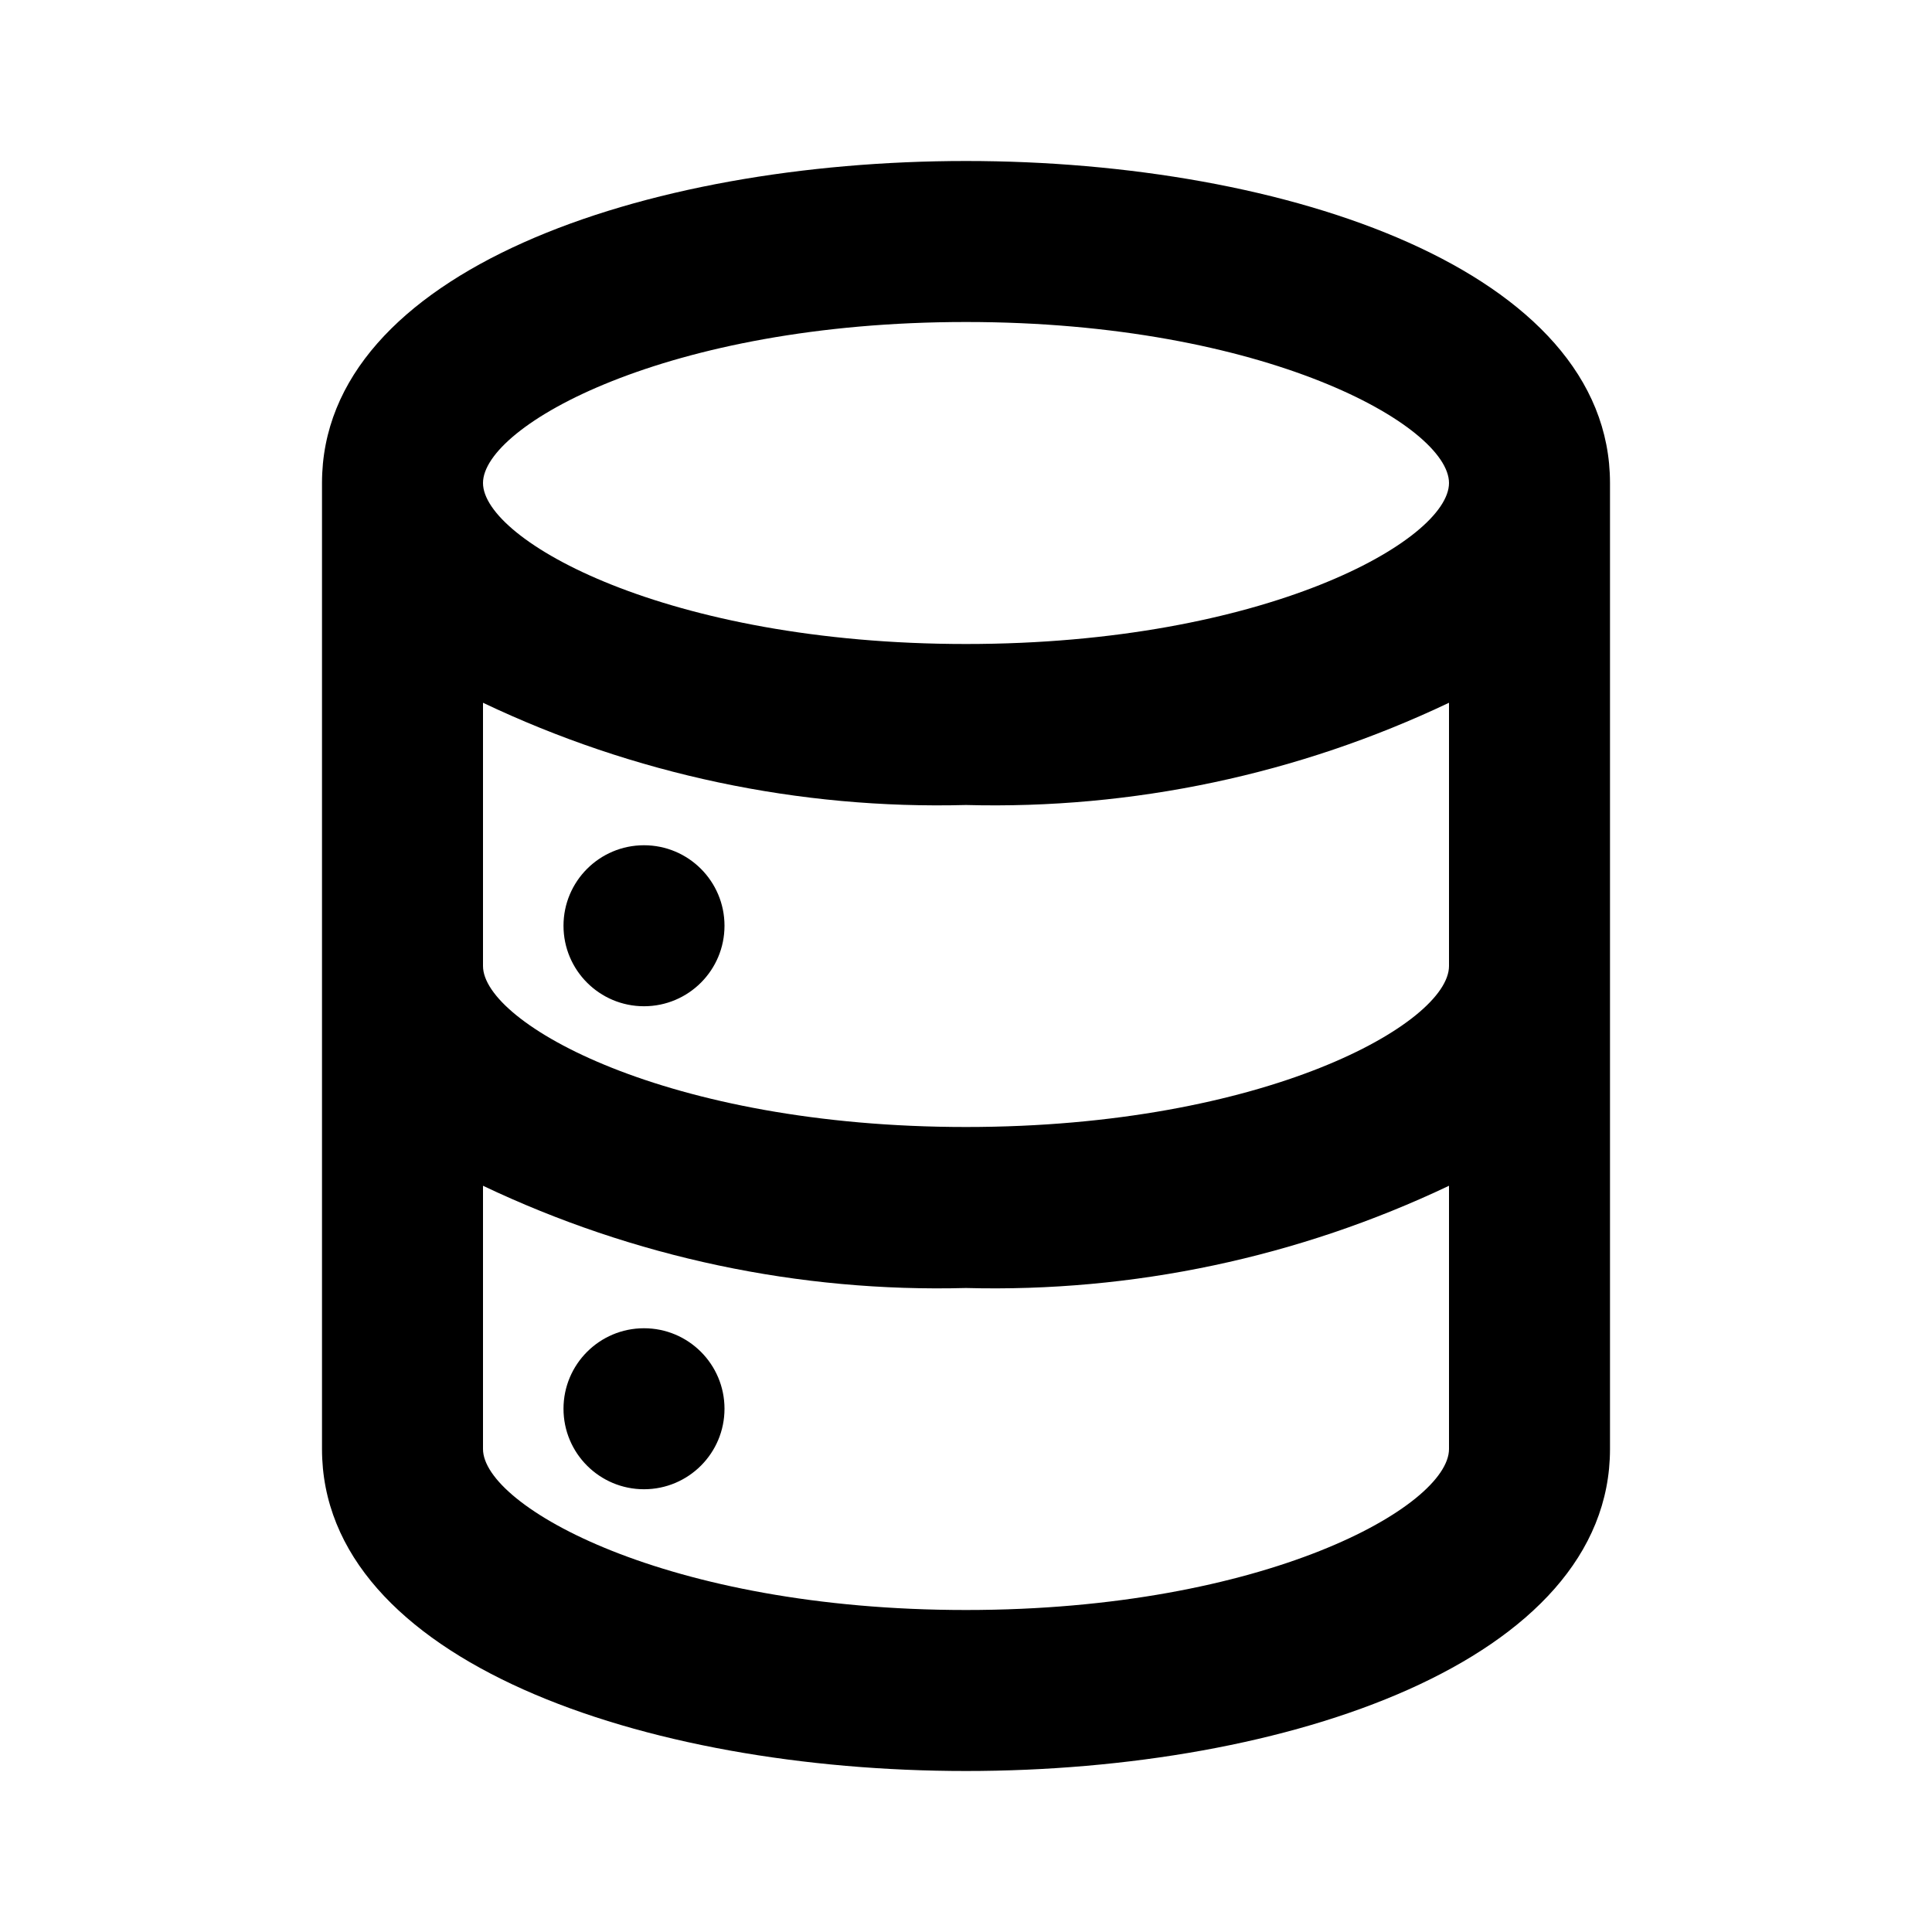
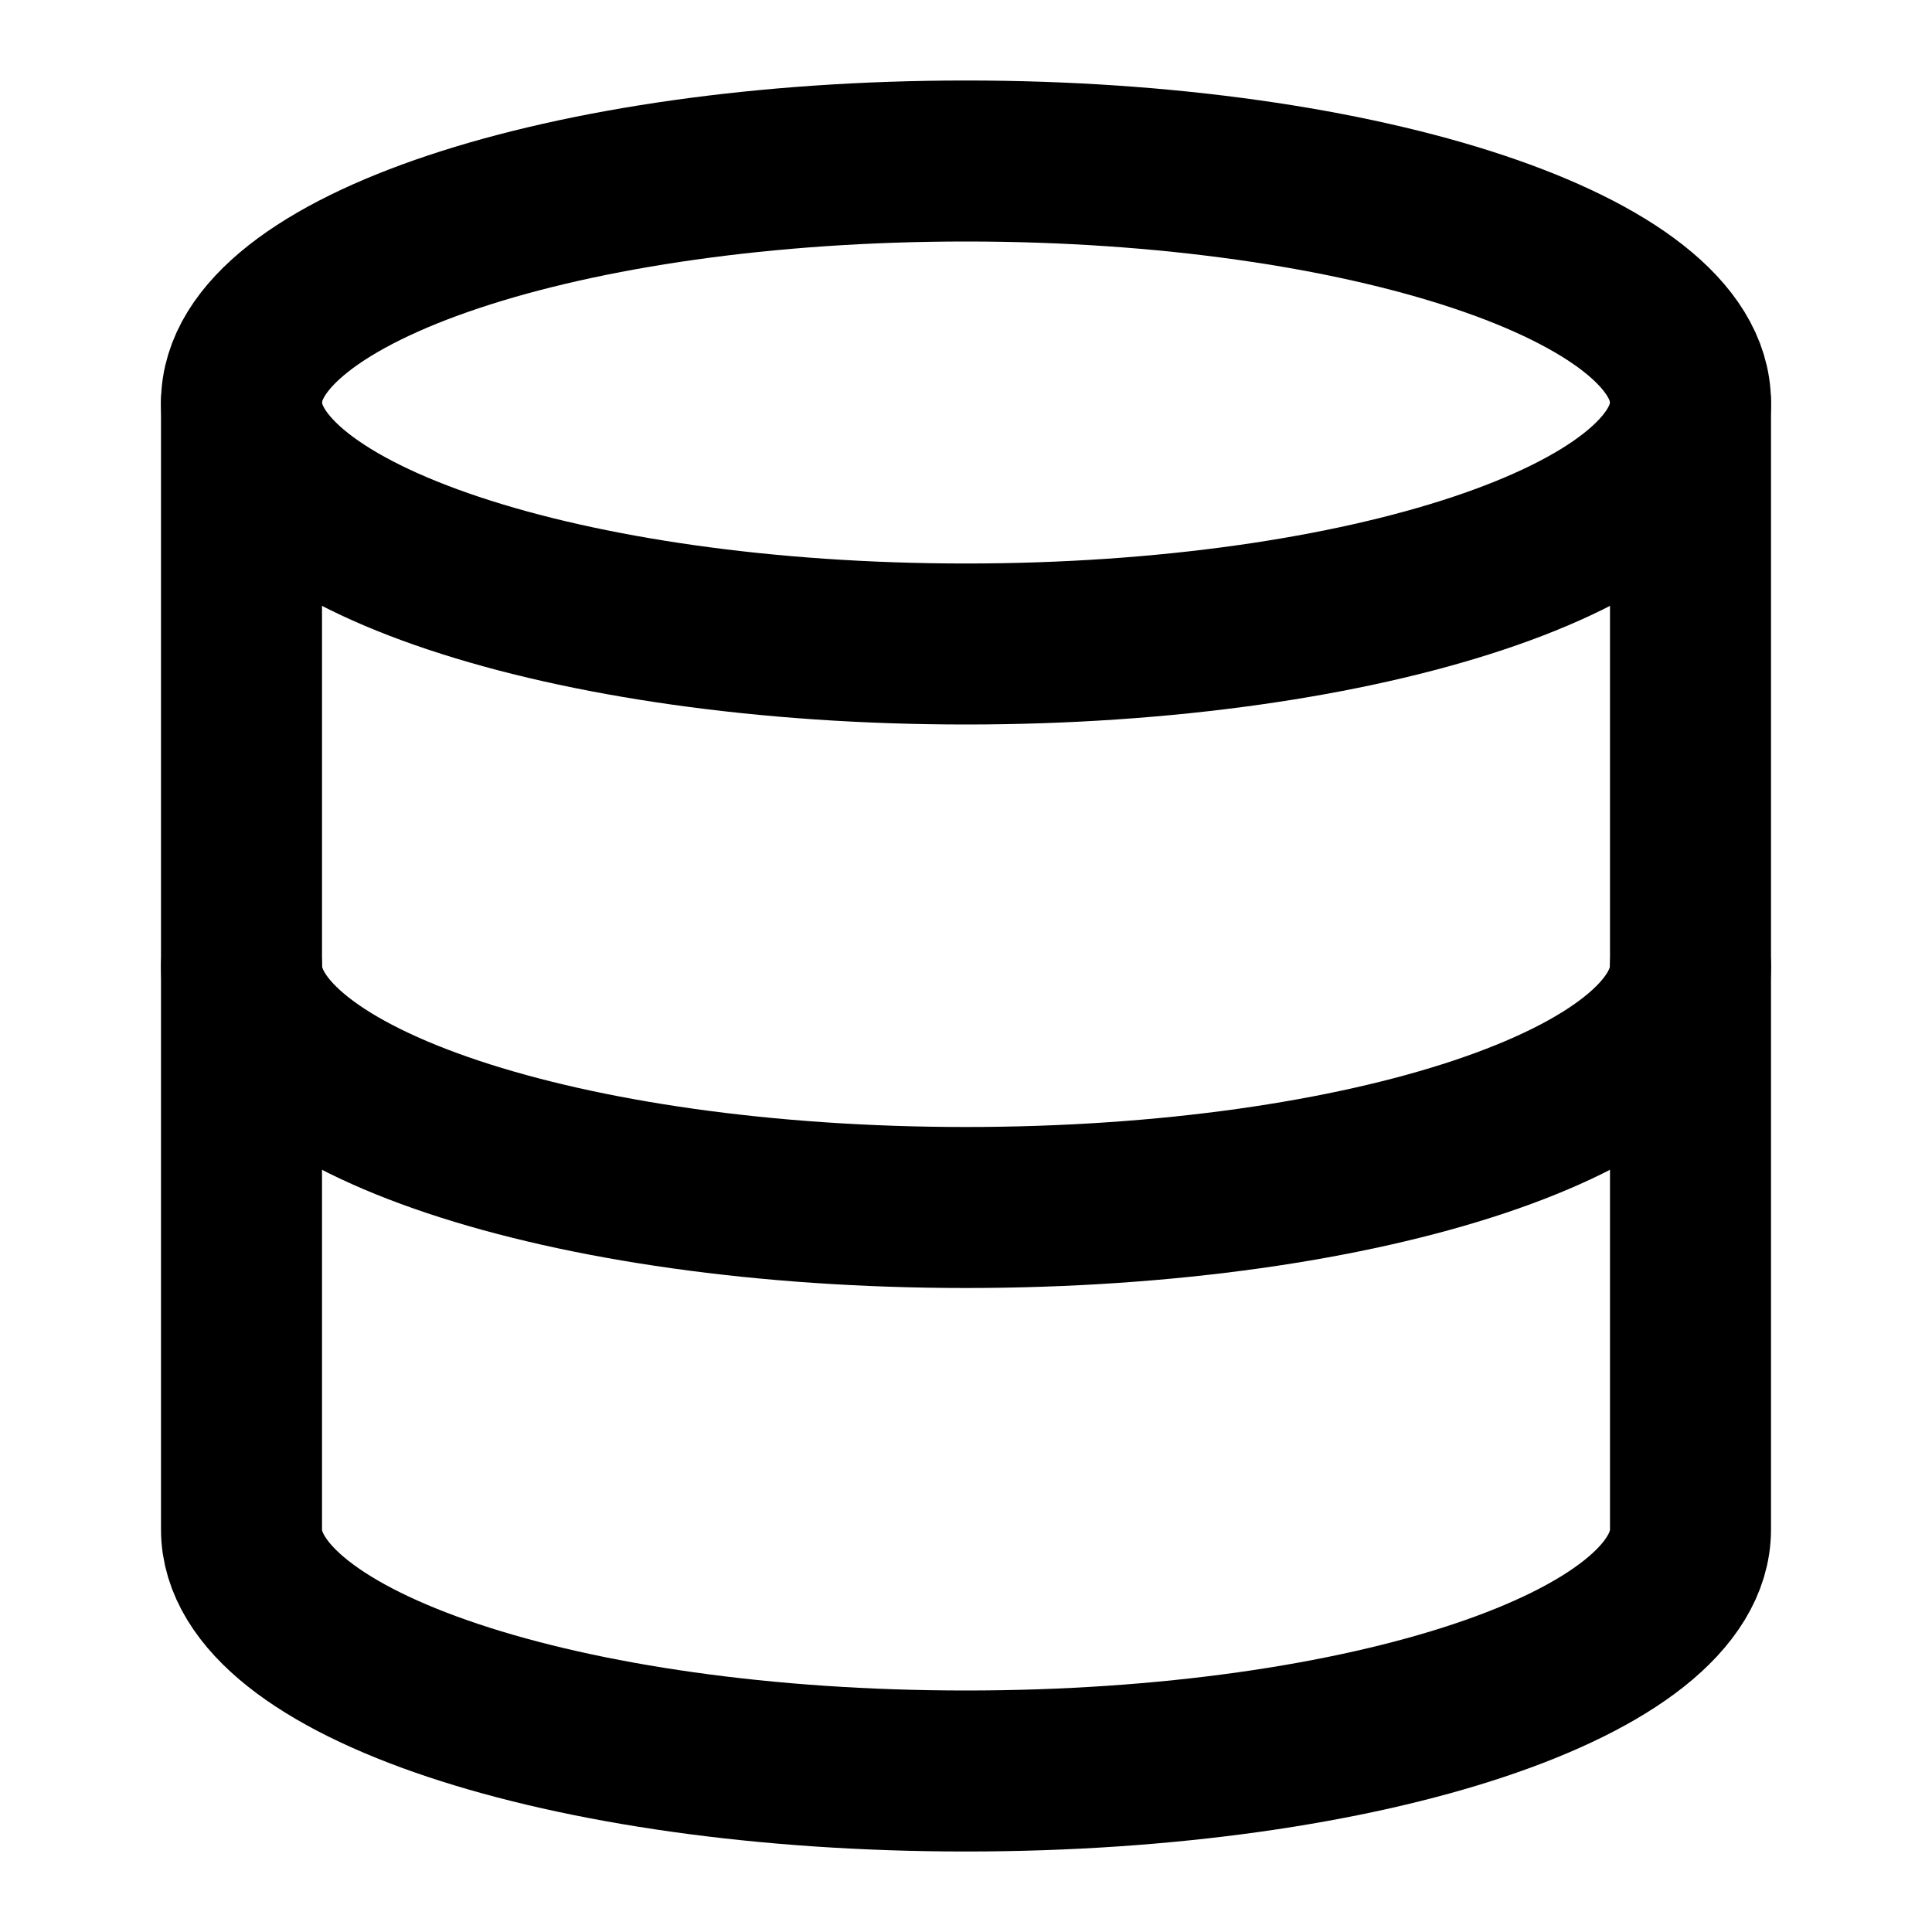
- <svg xmlns="http://www.w3.org/2000/svg" viewBox="0 0 24 24">
-   <path d="M8,16.5a1,1,0,1,0,1,1A1,1,0,0,0,8,16.5ZM12,2C8,2,4,3.37,4,6V18c0,2.63,4,4,8,4s8-1.37,8-4V6C20,3.37,16,2,12,2Zm6,16c0,.71-2.28,2-6,2s-6-1.29-6-2V14.73A13.16,13.16,0,0,0,12,16a13.16,13.16,0,0,0,6-1.27Zm0-6c0,.71-2.28,2-6,2s-6-1.29-6-2V8.73A13.16,13.16,0,0,0,12,10a13.16,13.16,0,0,0,6-1.27ZM12,8C8.28,8,6,6.71,6,6s2.28-2,6-2,6,1.29,6,2S15.72,8,12,8ZM8,10.5a1,1,0,1,0,1,1A1,1,0,0,0,8,10.5Z" />
+ <svg xmlns="http://www.w3.org/2000/svg" width="24" height="24" viewBox="0 0 24 24" fill="none" stroke="currentColor" stroke-width="2" stroke-linecap="round" stroke-linejoin="round" class="feather feather-database">
+   <ellipse cx="12" cy="5" rx="9" ry="3" />
+   <path d="M21 12c0 1.66-4 3-9 3s-9-1.34-9-3" />
+   <path d="M3 5v14c0 1.66 4 3 9 3s9-1.34 9-3V5" />
</svg>
